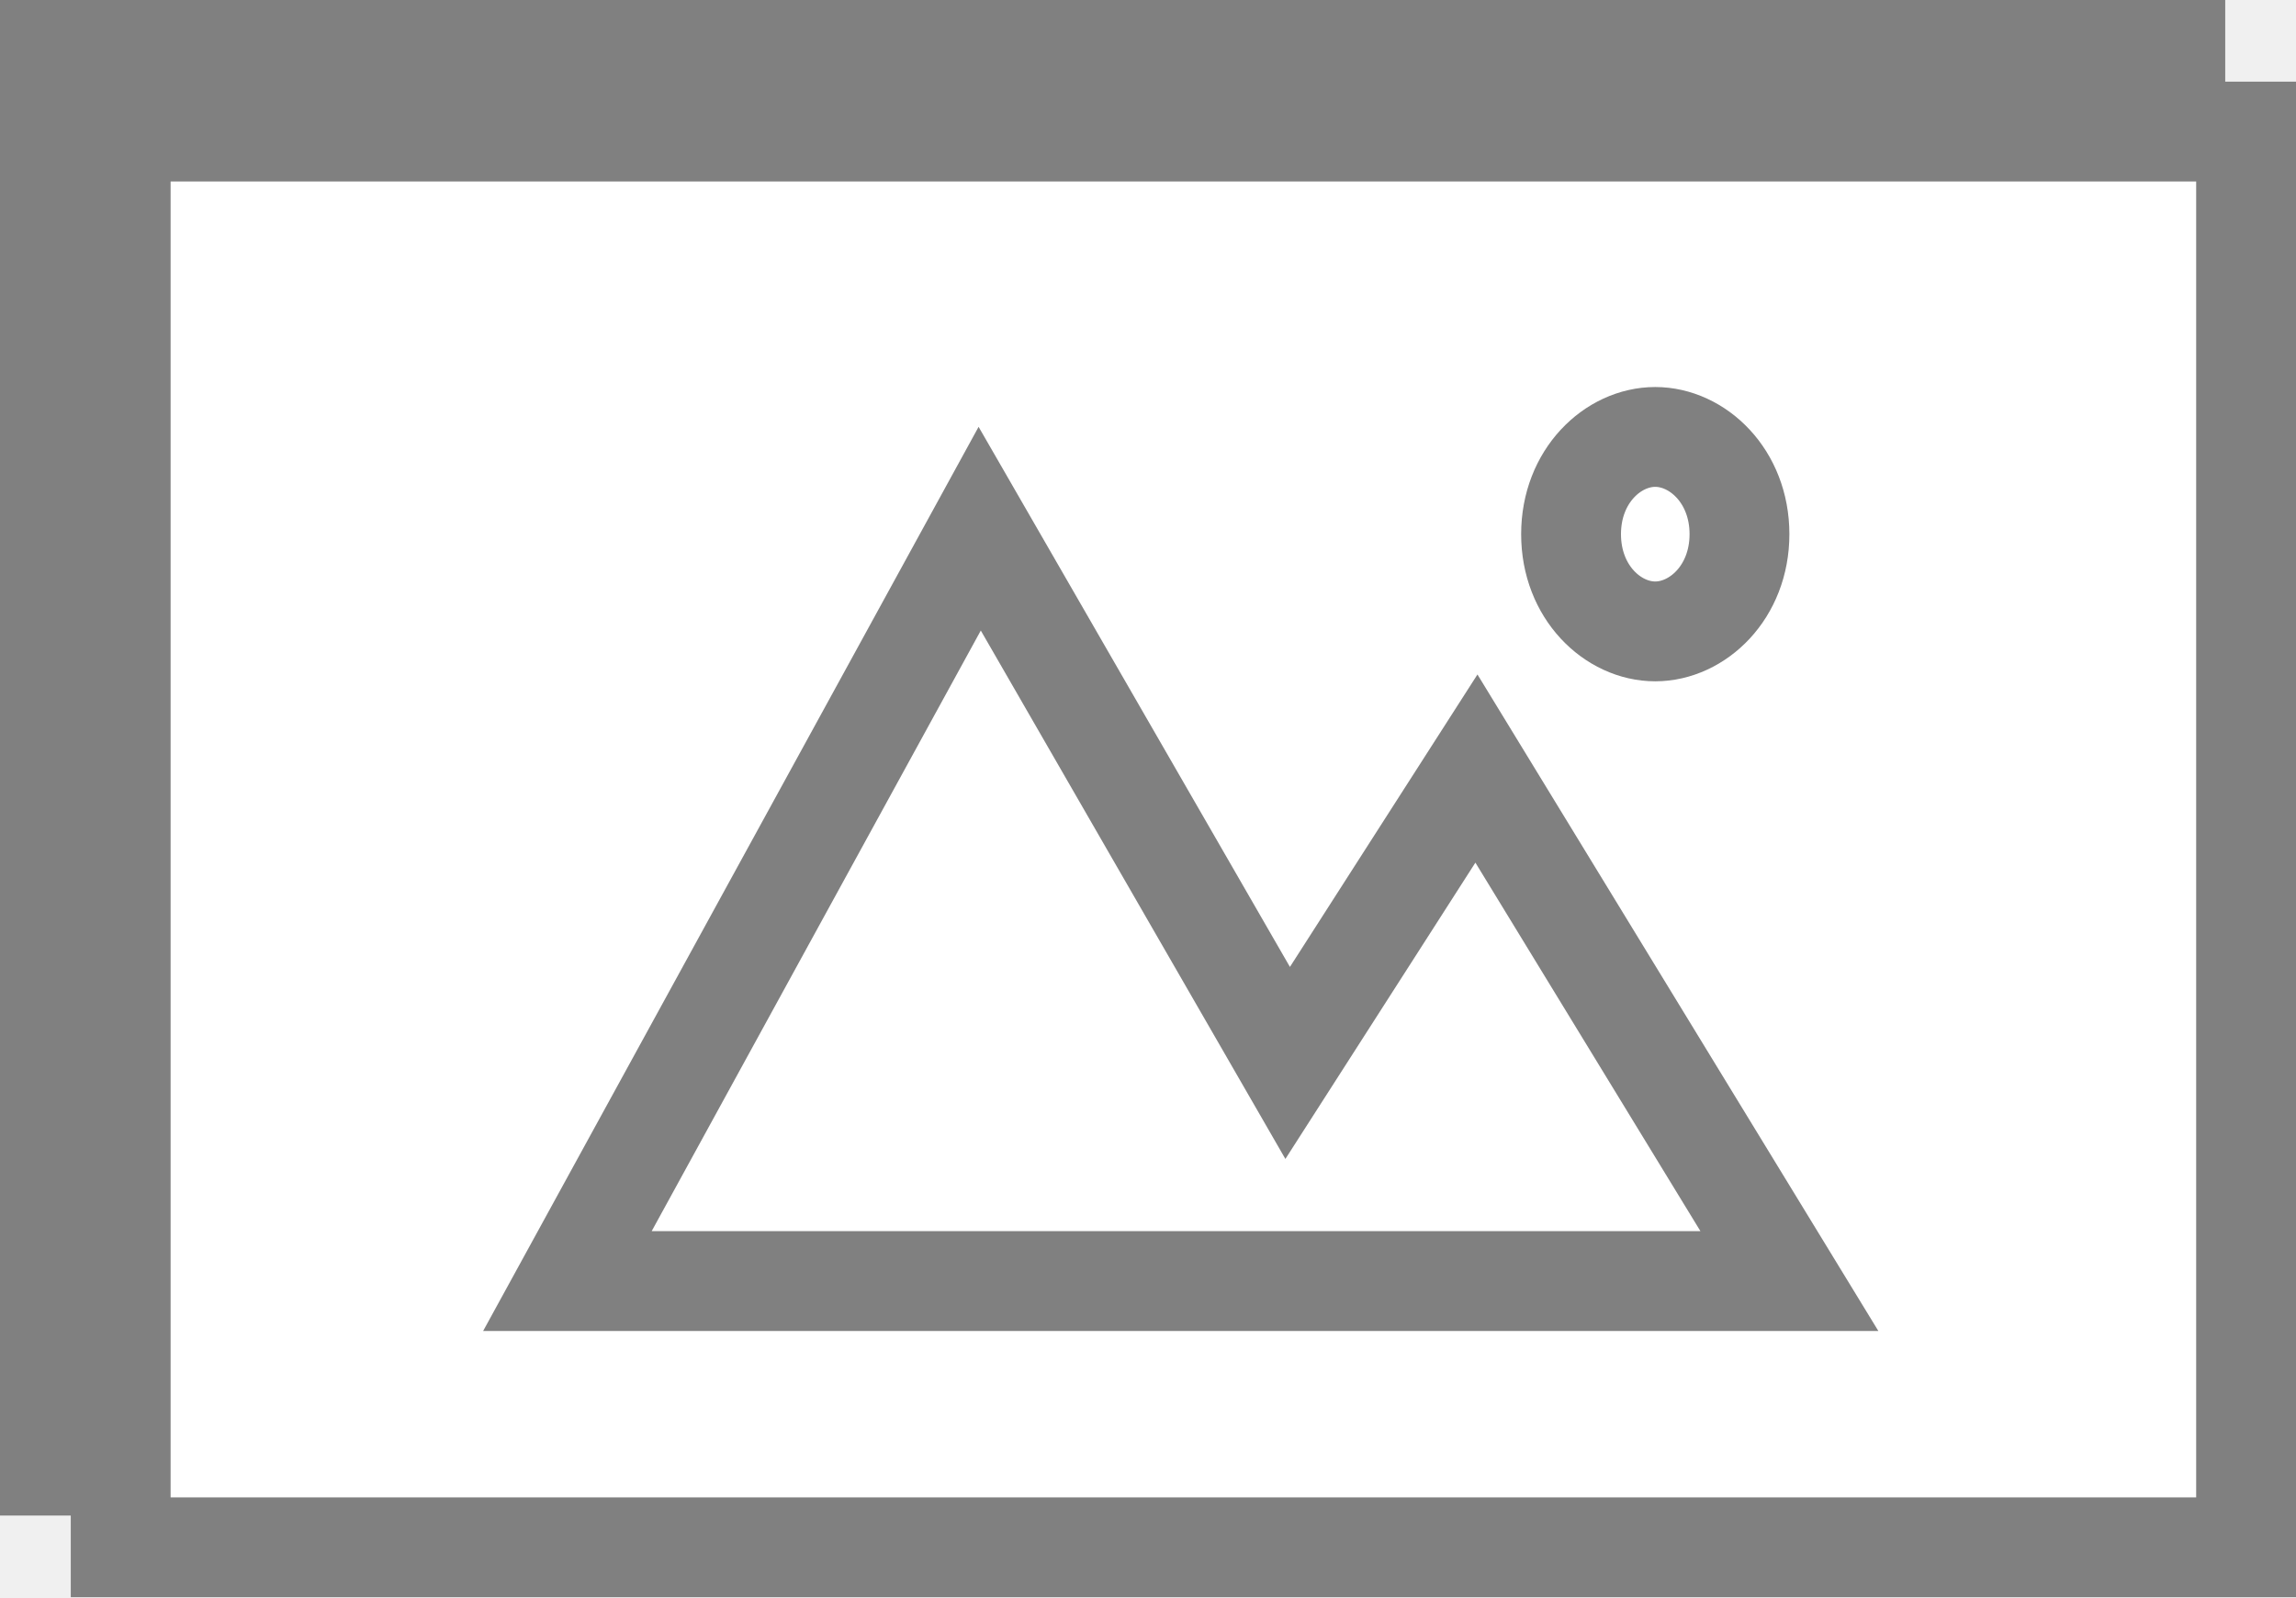
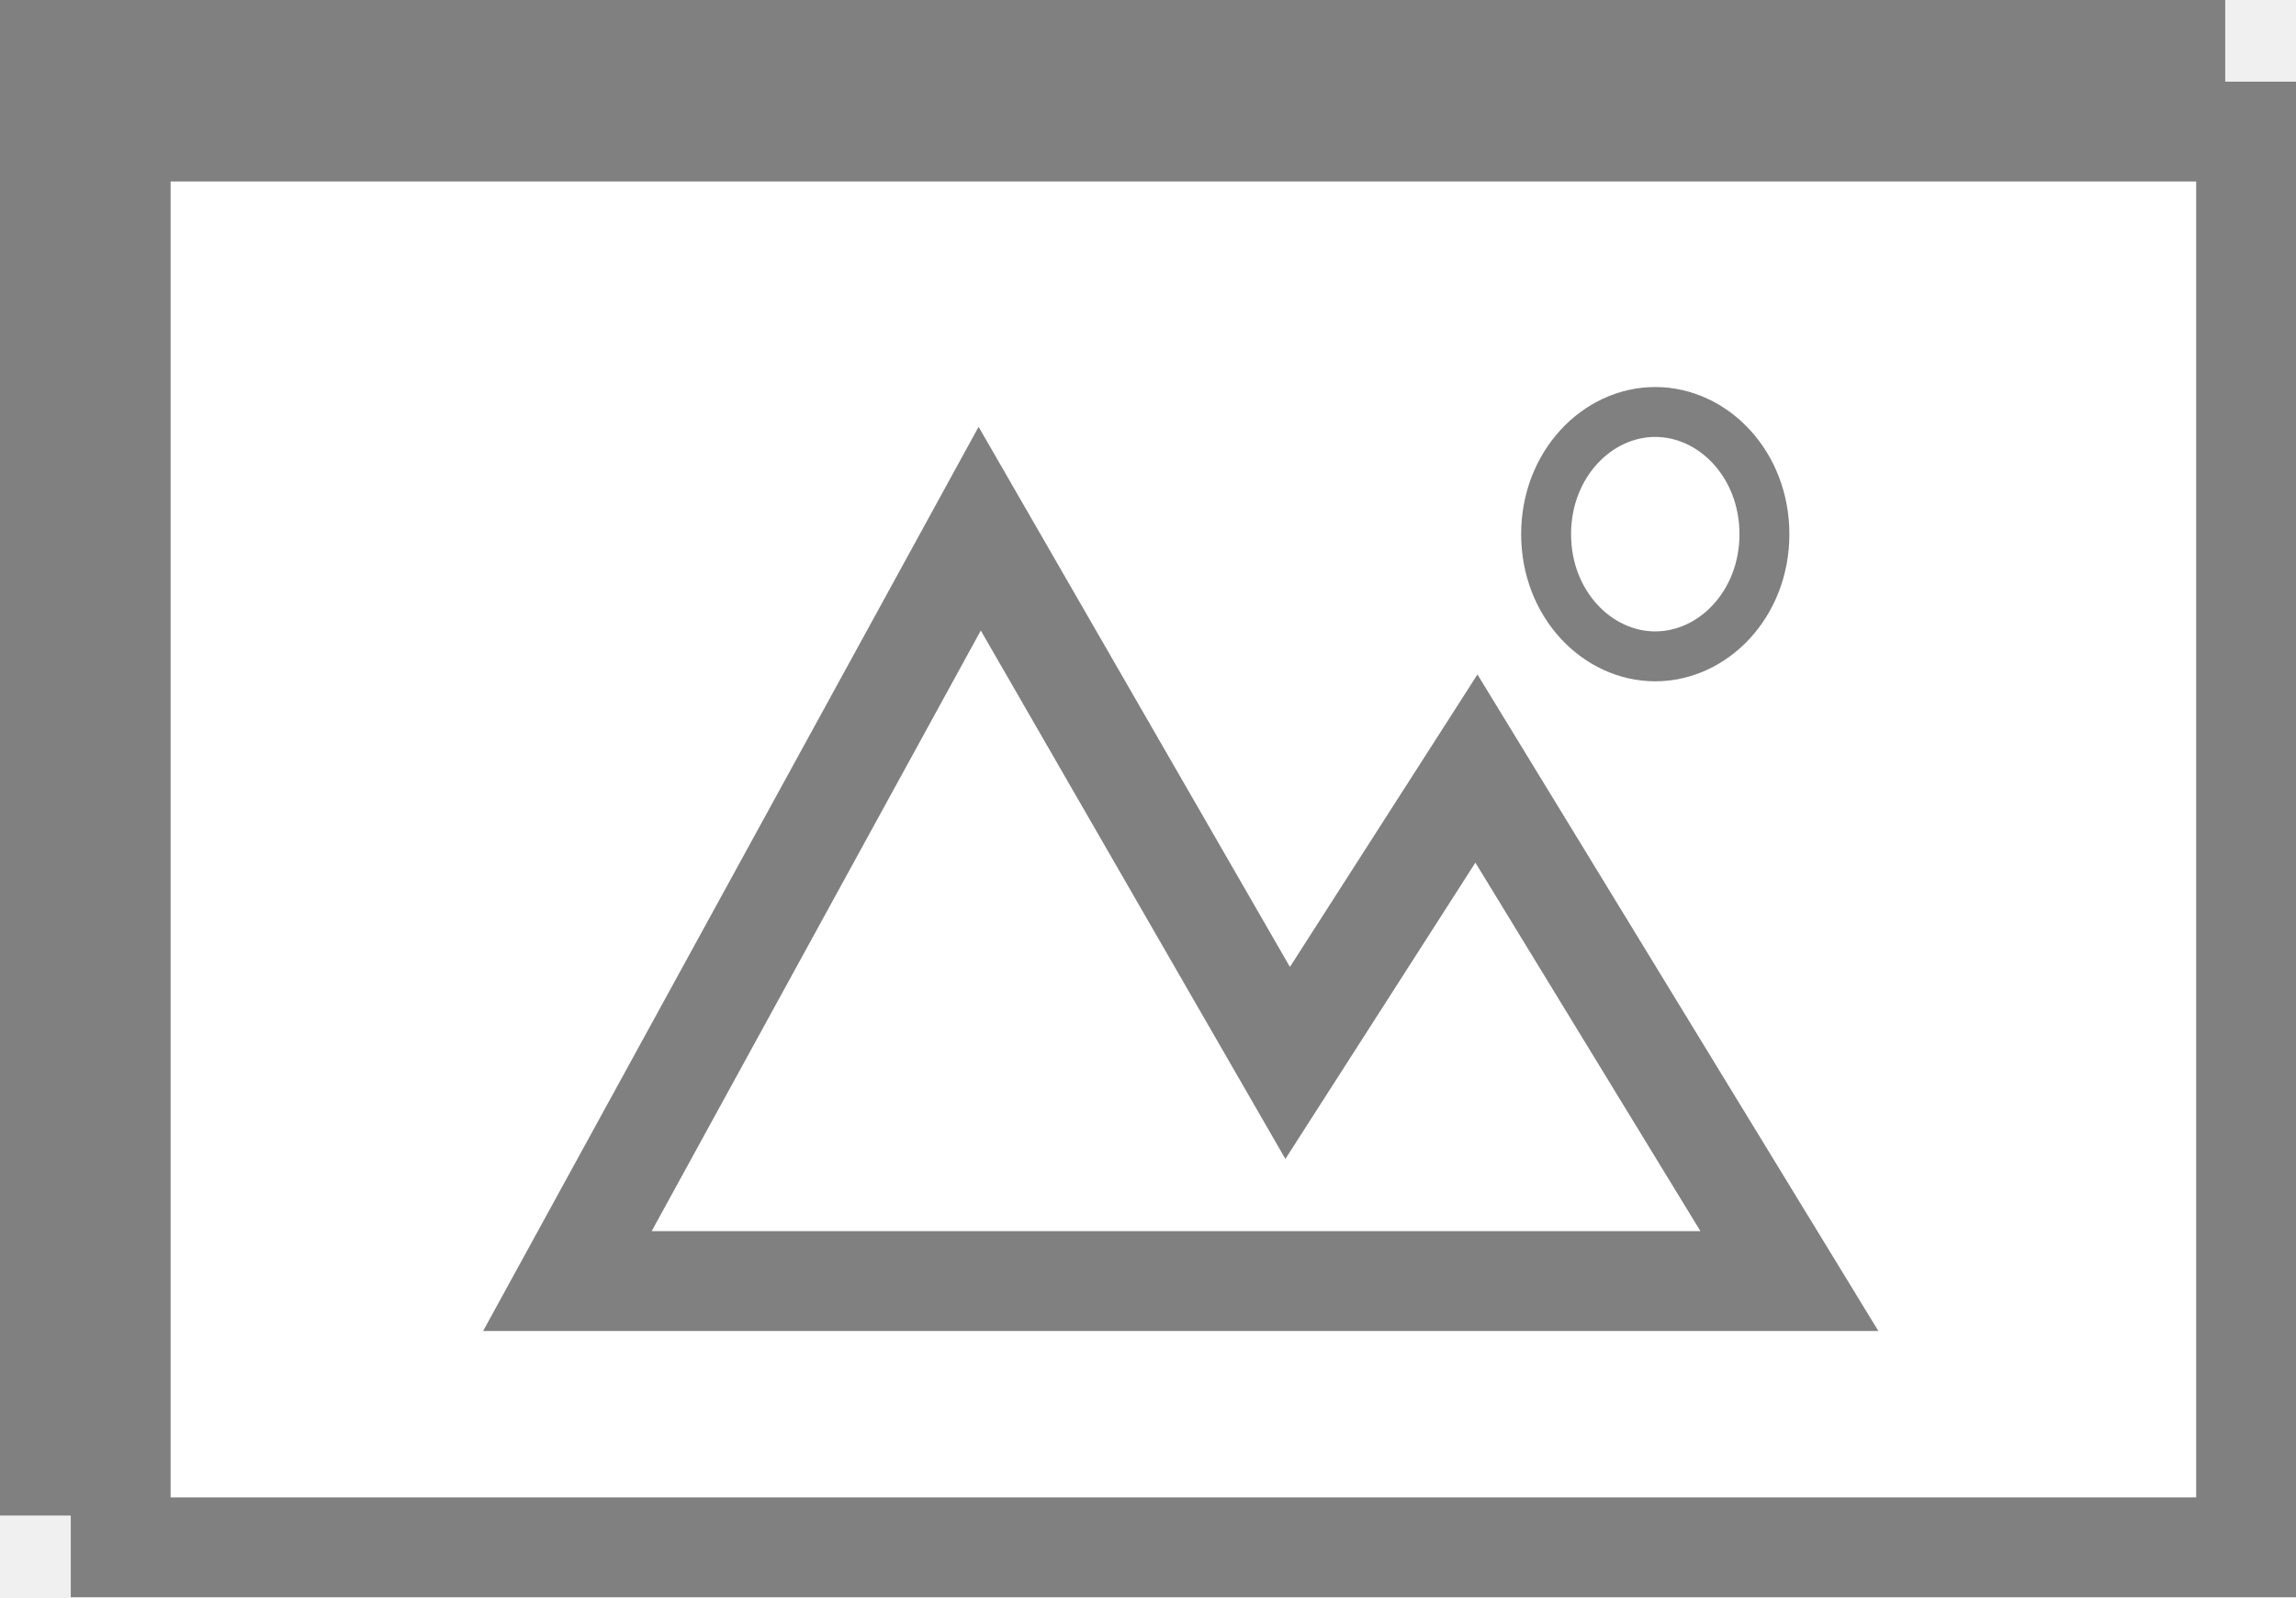
<svg xmlns="http://www.w3.org/2000/svg" width="23" height="16" viewBox="0 0 23 16" fill="none">
  <rect x="0.5" y="0.5" width="21.291" height="14.182" stroke="gray" />
  <rect x="1.209" y="1.318" width="21.291" height="14.182" fill="white" stroke="gray" />
-   <path d="M17.425 5.351C17.425 5.934 17.004 6.325 16.581 6.325C16.158 6.325 15.738 5.934 15.738 5.351C15.738 4.768 16.158 4.377 16.581 4.377C17.004 4.377 17.425 4.768 17.425 5.351Z" fill="white" stroke="gray" />
+   <path d="M17.675 5.351C17.675 6.05 17.164 6.575 16.581 6.575C15.999 6.575 15.488 6.05 15.488 5.351C15.488 4.652 15.999 4.127 16.581 4.127C17.164 4.127 17.675 4.652 17.675 5.351Z" fill="white" stroke="gray" stroke-width="0.5" />
  <path d="M9.814 5.296L5.684 12.833H17.925L14.79 7.699L12.899 10.648L9.814 5.296Z" fill="white" stroke="gray" />
</svg>
